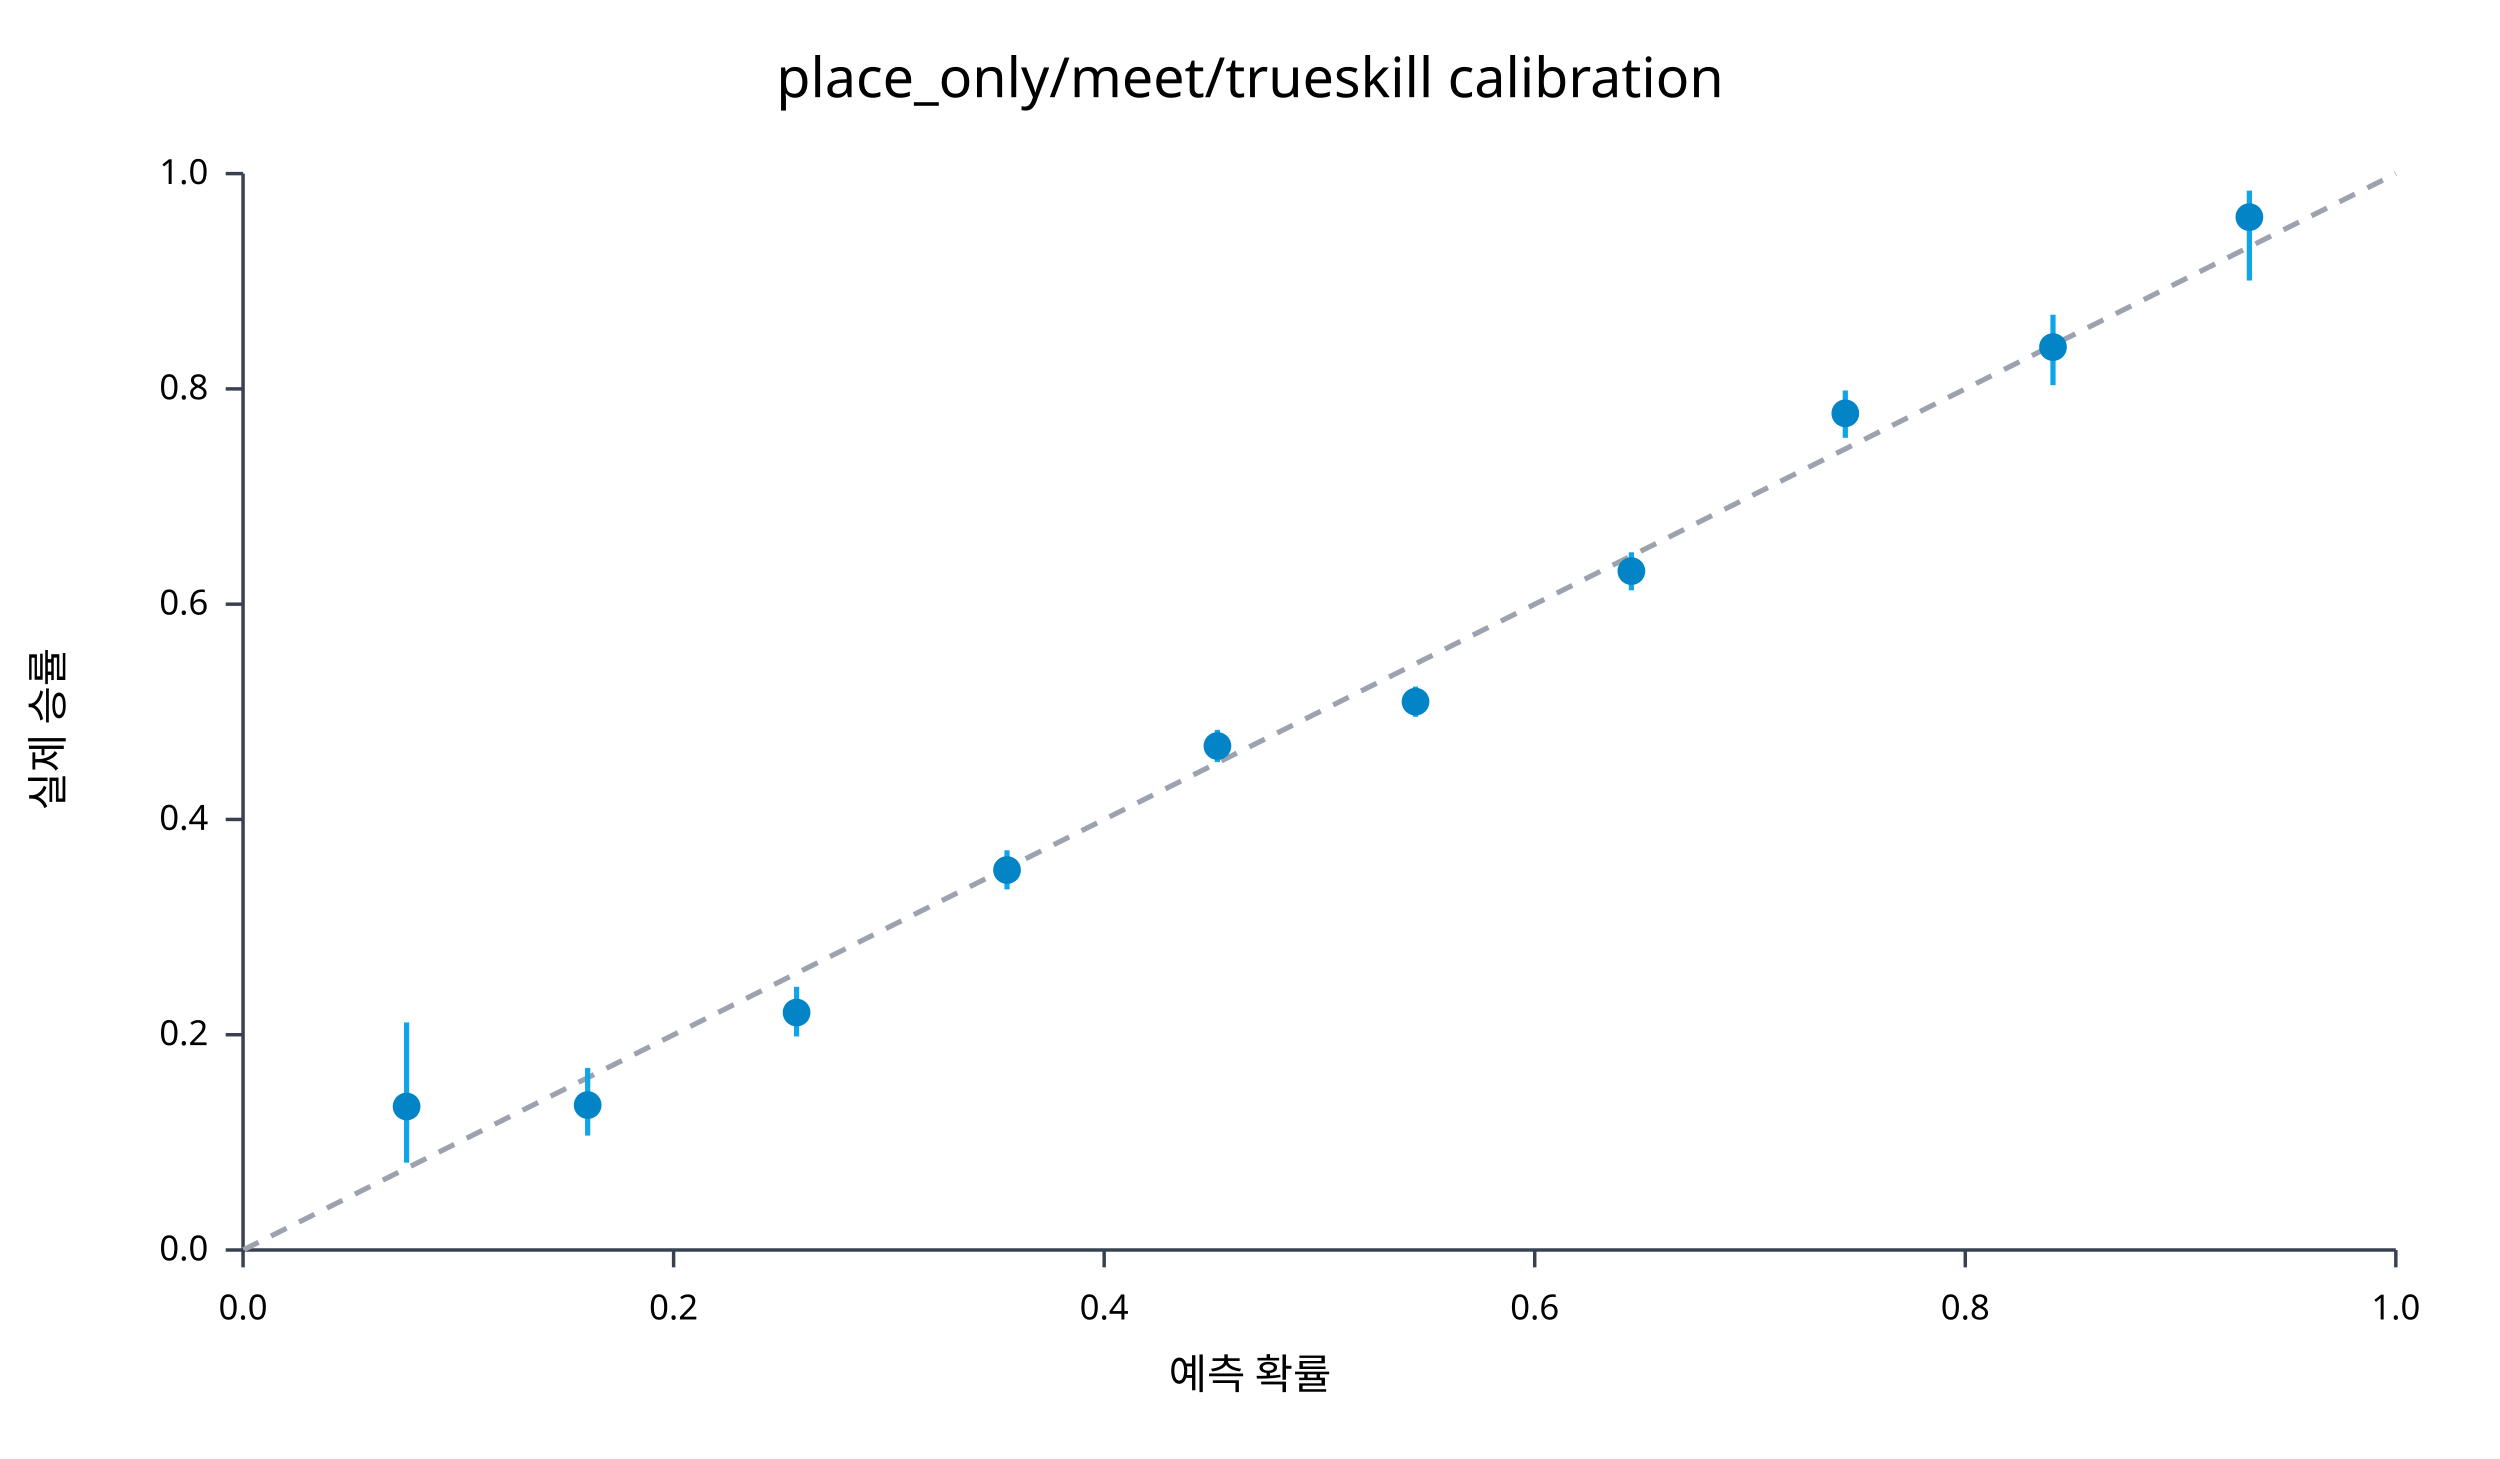
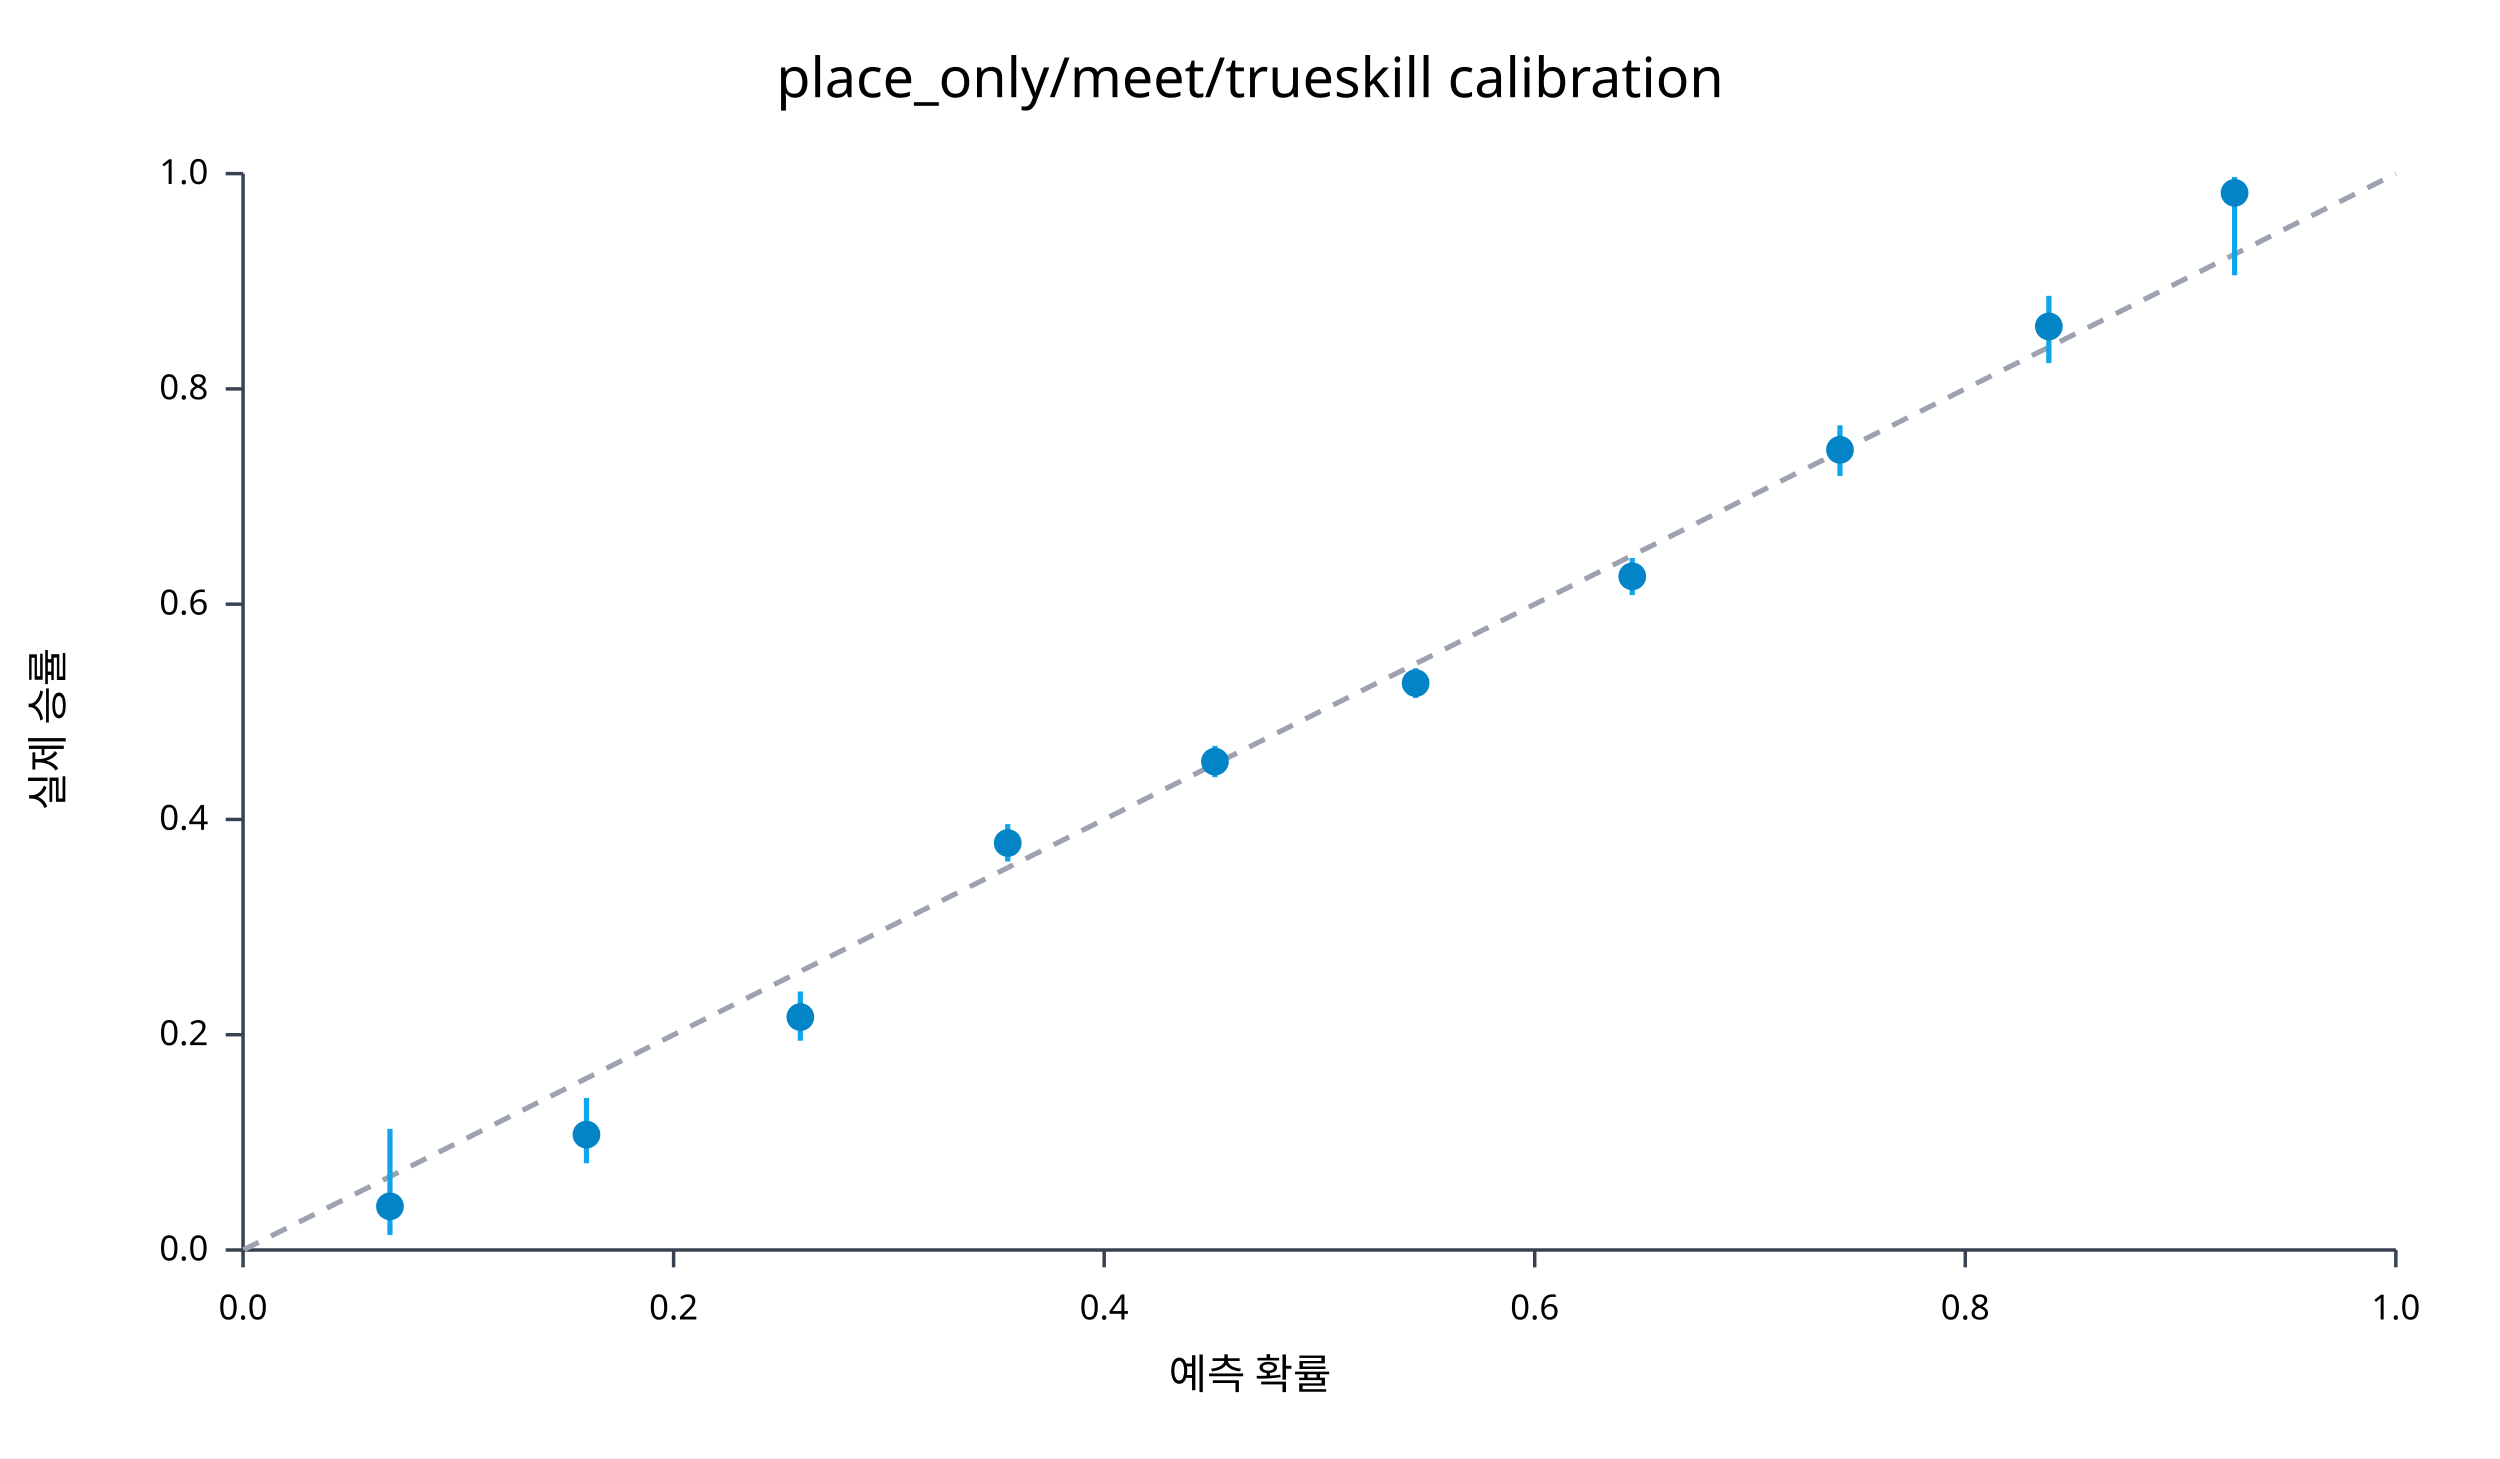
<svg xmlns="http://www.w3.org/2000/svg" width="720" height="420" viewBox="0 0 720 420">
  <rect width="100%" height="100%" fill="white" />
  <text x="360.0" y="28" text-anchor="middle" font-size="16" font-family="sans-serif">place_only/meet/trueskill calibration</text>
  <line x1="70" y1="360.00" x2="690" y2="360.00" stroke="#374151" stroke-width="1" />
  <line x1="70" y1="50" x2="70" y2="360" stroke="#374151" stroke-width="1" />
  <line x1="70.00" y1="360.00" x2="690.00" y2="50.00" stroke="#9CA3AF" stroke-width="1.5" stroke-dasharray="5 4" />
  <text x="360.0" y="400" text-anchor="middle" font-size="12" font-family="sans-serif">예측 확률</text>
  <text x="18" y="210.0" text-anchor="middle" font-size="12" font-family="sans-serif" transform="rotate(-90,18,210.0)">실제 승률</text>
  <line x1="70.00" y1="360.00" x2="70.00" y2="365.00" stroke="#374151" stroke-width="1" />
  <text x="70.00" y="380.00" text-anchor="middle" font-size="10" font-family="sans-serif">0.0</text>
  <line x1="65" y1="360.00" x2="70.00" y2="360.00" stroke="#374151" stroke-width="1" />
  <text x="60.00" y="363.00" text-anchor="end" font-size="10" font-family="sans-serif">0.0</text>
  <line x1="194.00" y1="360.00" x2="194.00" y2="365.00" stroke="#374151" stroke-width="1" />
  <text x="194.00" y="380.00" text-anchor="middle" font-size="10" font-family="sans-serif">0.2</text>
  <line x1="65" y1="298.00" x2="70.00" y2="298.00" stroke="#374151" stroke-width="1" />
  <text x="60.00" y="301.00" text-anchor="end" font-size="10" font-family="sans-serif">0.2</text>
  <line x1="318.00" y1="360.00" x2="318.00" y2="365.00" stroke="#374151" stroke-width="1" />
  <text x="318.00" y="380.00" text-anchor="middle" font-size="10" font-family="sans-serif">0.4</text>
  <line x1="65" y1="236.00" x2="70.00" y2="236.00" stroke="#374151" stroke-width="1" />
  <text x="60.00" y="239.00" text-anchor="end" font-size="10" font-family="sans-serif">0.4</text>
  <line x1="442.00" y1="360.00" x2="442.00" y2="365.00" stroke="#374151" stroke-width="1" />
  <text x="442.00" y="380.00" text-anchor="middle" font-size="10" font-family="sans-serif">0.6</text>
  <line x1="65" y1="174.00" x2="70.00" y2="174.00" stroke="#374151" stroke-width="1" />
  <text x="60.00" y="177.00" text-anchor="end" font-size="10" font-family="sans-serif">0.6</text>
  <line x1="566.00" y1="360.00" x2="566.00" y2="365.00" stroke="#374151" stroke-width="1" />
  <text x="566.00" y="380.00" text-anchor="middle" font-size="10" font-family="sans-serif">0.8</text>
  <line x1="65" y1="112.00" x2="70.00" y2="112.00" stroke="#374151" stroke-width="1" />
  <text x="60.00" y="115.00" text-anchor="end" font-size="10" font-family="sans-serif">0.8</text>
  <line x1="690.00" y1="360.00" x2="690.00" y2="365.00" stroke="#374151" stroke-width="1" />
  <text x="690.00" y="380.00" text-anchor="middle" font-size="10" font-family="sans-serif">1.0</text>
  <line x1="65" y1="50.00" x2="70.00" y2="50.00" stroke="#374151" stroke-width="1" />
  <text x="60.00" y="53.00" text-anchor="end" font-size="10" font-family="sans-serif">1.0</text>
-   <line x1="117.10" y1="334.85" x2="117.10" y2="294.45" stroke="#0EA5E9" stroke-width="1.5" />
-   <circle cx="117.10" cy="318.67" r="4" fill="#0284C7" />
-   <line x1="169.25" y1="327.05" x2="169.25" y2="307.55" stroke="#0EA5E9" stroke-width="1.5" />
-   <circle cx="169.25" cy="318.26" r="4" fill="#0284C7" />
-   <line x1="229.42" y1="298.49" x2="229.42" y2="284.20" stroke="#0EA5E9" stroke-width="1.5" />
-   <circle cx="229.42" cy="291.61" r="4" fill="#0284C7" />
-   <line x1="290.02" y1="256.13" x2="290.02" y2="244.88" stroke="#0EA5E9" stroke-width="1.5" />
-   <circle cx="290.02" cy="250.57" r="4" fill="#0284C7" />
-   <line x1="350.62" y1="219.48" x2="350.62" y2="210.20" stroke="#0EA5E9" stroke-width="1.5" />
-   <circle cx="350.62" cy="214.85" r="4" fill="#0284C7" />
-   <line x1="407.67" y1="206.43" x2="407.67" y2="197.73" stroke="#0EA5E9" stroke-width="1.5" />
-   <circle cx="407.67" cy="202.08" r="4" fill="#0284C7" />
-   <line x1="469.84" y1="170.01" x2="469.84" y2="159.06" stroke="#0EA5E9" stroke-width="1.5" />
-   <circle cx="469.84" cy="164.48" r="4" fill="#0284C7" />
-   <line x1="531.45" y1="126.09" x2="531.45" y2="112.46" stroke="#0EA5E9" stroke-width="1.5" />
-   <circle cx="531.45" cy="119.04" r="4" fill="#0284C7" />
-   <line x1="591.26" y1="110.93" x2="591.26" y2="90.64" stroke="#0EA5E9" stroke-width="1.5" />
-   <circle cx="591.26" cy="99.96" r="4" fill="#0284C7" />
-   <line x1="647.82" y1="80.79" x2="647.82" y2="54.90" stroke="#0EA5E9" stroke-width="1.5" />
-   <circle cx="647.82" cy="62.53" r="4" fill="#0284C7" />
+   <line x1="112.31" y1="355.70" x2="112.31" y2="325.11" stroke="#0EA5E9" stroke-width="1.5" />
+   <circle cx="112.31" cy="347.43" r="4" fill="#0284C7" />
+   <line x1="168.90" y1="335.02" x2="168.90" y2="316.19" stroke="#0EA5E9" stroke-width="1.5" />
+   <circle cx="168.90" cy="326.76" r="4" fill="#0284C7" />
+   <line x1="230.50" y1="299.73" x2="230.50" y2="285.55" stroke="#0EA5E9" stroke-width="1.5" />
+   <circle cx="230.50" cy="292.91" r="4" fill="#0284C7" />
+   <line x1="290.23" y1="248.13" x2="290.23" y2="237.34" stroke="#0EA5E9" stroke-width="1.5" />
+   <circle cx="290.23" cy="242.79" r="4" fill="#0284C7" />
+   <line x1="349.90" y1="223.84" x2="349.90" y2="214.81" stroke="#0EA5E9" stroke-width="1.5" />
+   <circle cx="349.90" cy="219.34" r="4" fill="#0284C7" />
+   <line x1="407.71" y1="201.04" x2="407.71" y2="192.46" stroke="#0EA5E9" stroke-width="1.5" />
+   <circle cx="407.71" cy="196.74" r="4" fill="#0284C7" />
+   <line x1="470.09" y1="171.39" x2="470.09" y2="160.70" stroke="#0EA5E9" stroke-width="1.5" />
+   <circle cx="470.09" cy="165.99" r="4" fill="#0284C7" />
+   <line x1="529.91" y1="137.07" x2="529.91" y2="122.48" stroke="#0EA5E9" stroke-width="1.5" />
+   <circle cx="529.91" cy="129.55" r="4" fill="#0284C7" />
+   <line x1="590.07" y1="104.58" x2="590.07" y2="85.20" stroke="#0EA5E9" stroke-width="1.5" />
+   <circle cx="590.07" cy="94.01" r="4" fill="#0284C7" />
+   <line x1="643.56" y1="79.28" x2="643.56" y2="50.98" stroke="#0EA5E9" stroke-width="1.5" />
+   <circle cx="643.56" cy="55.54" r="4" fill="#0284C7" />
</svg>
